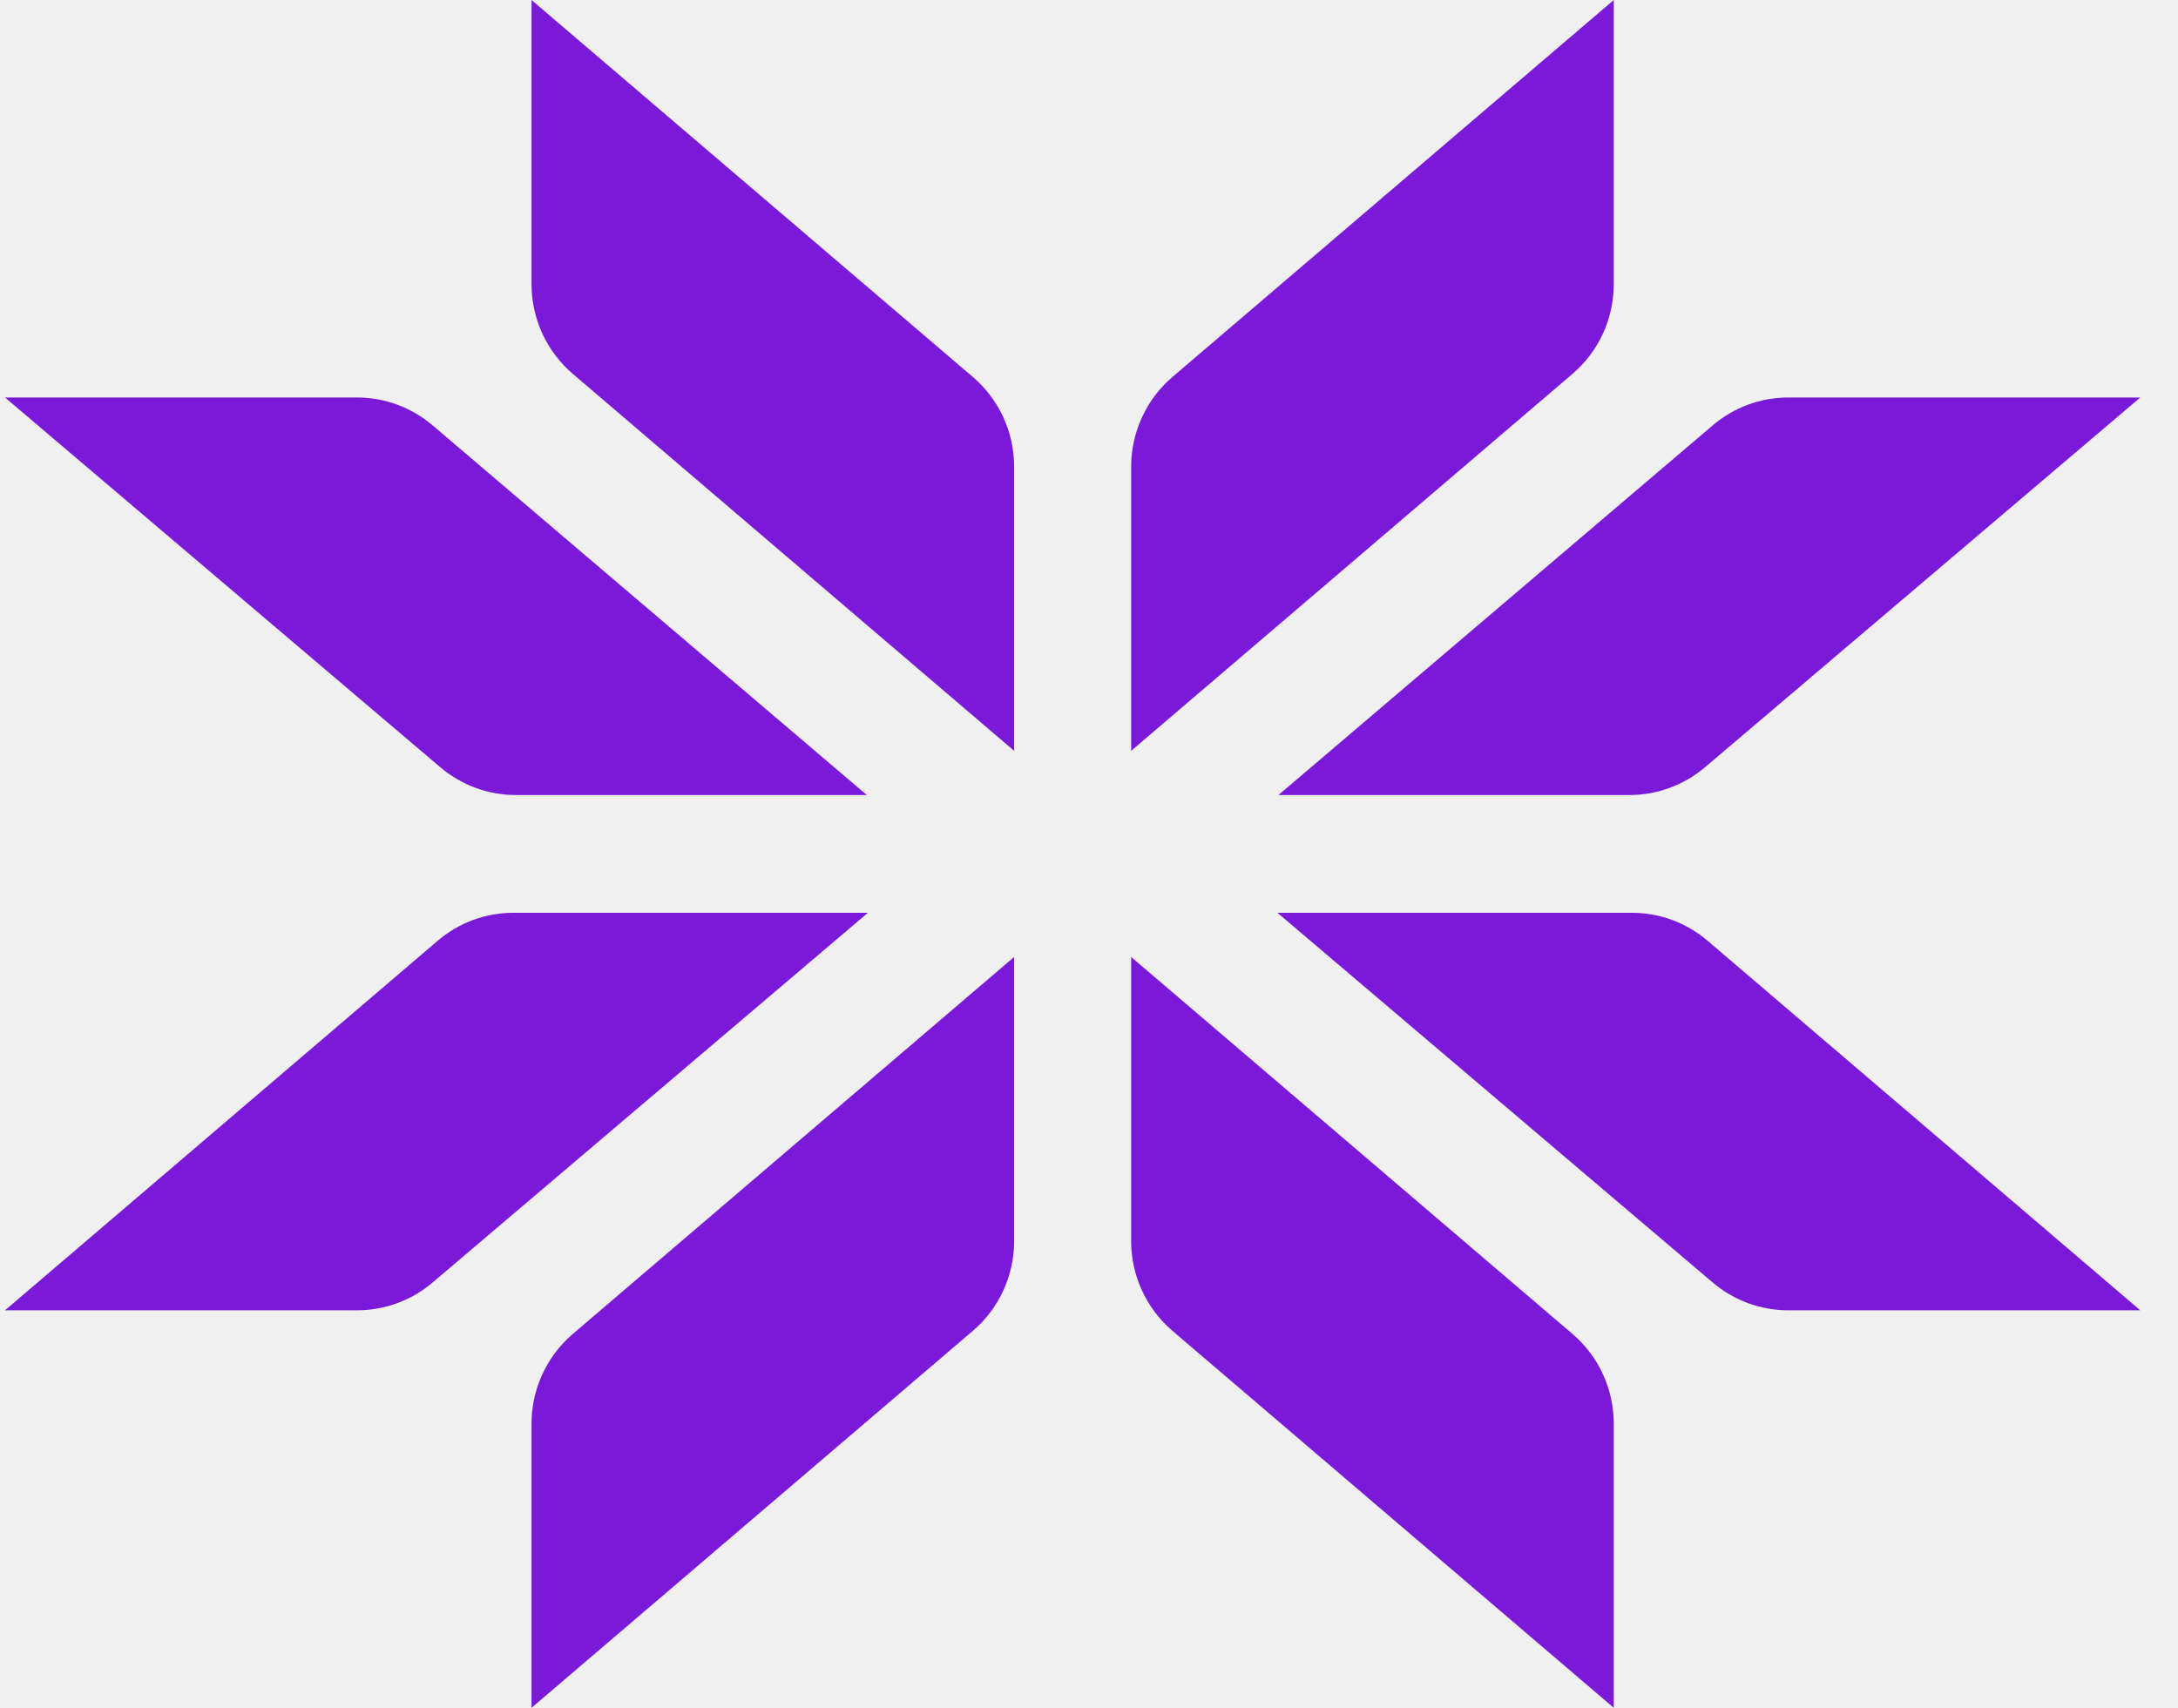
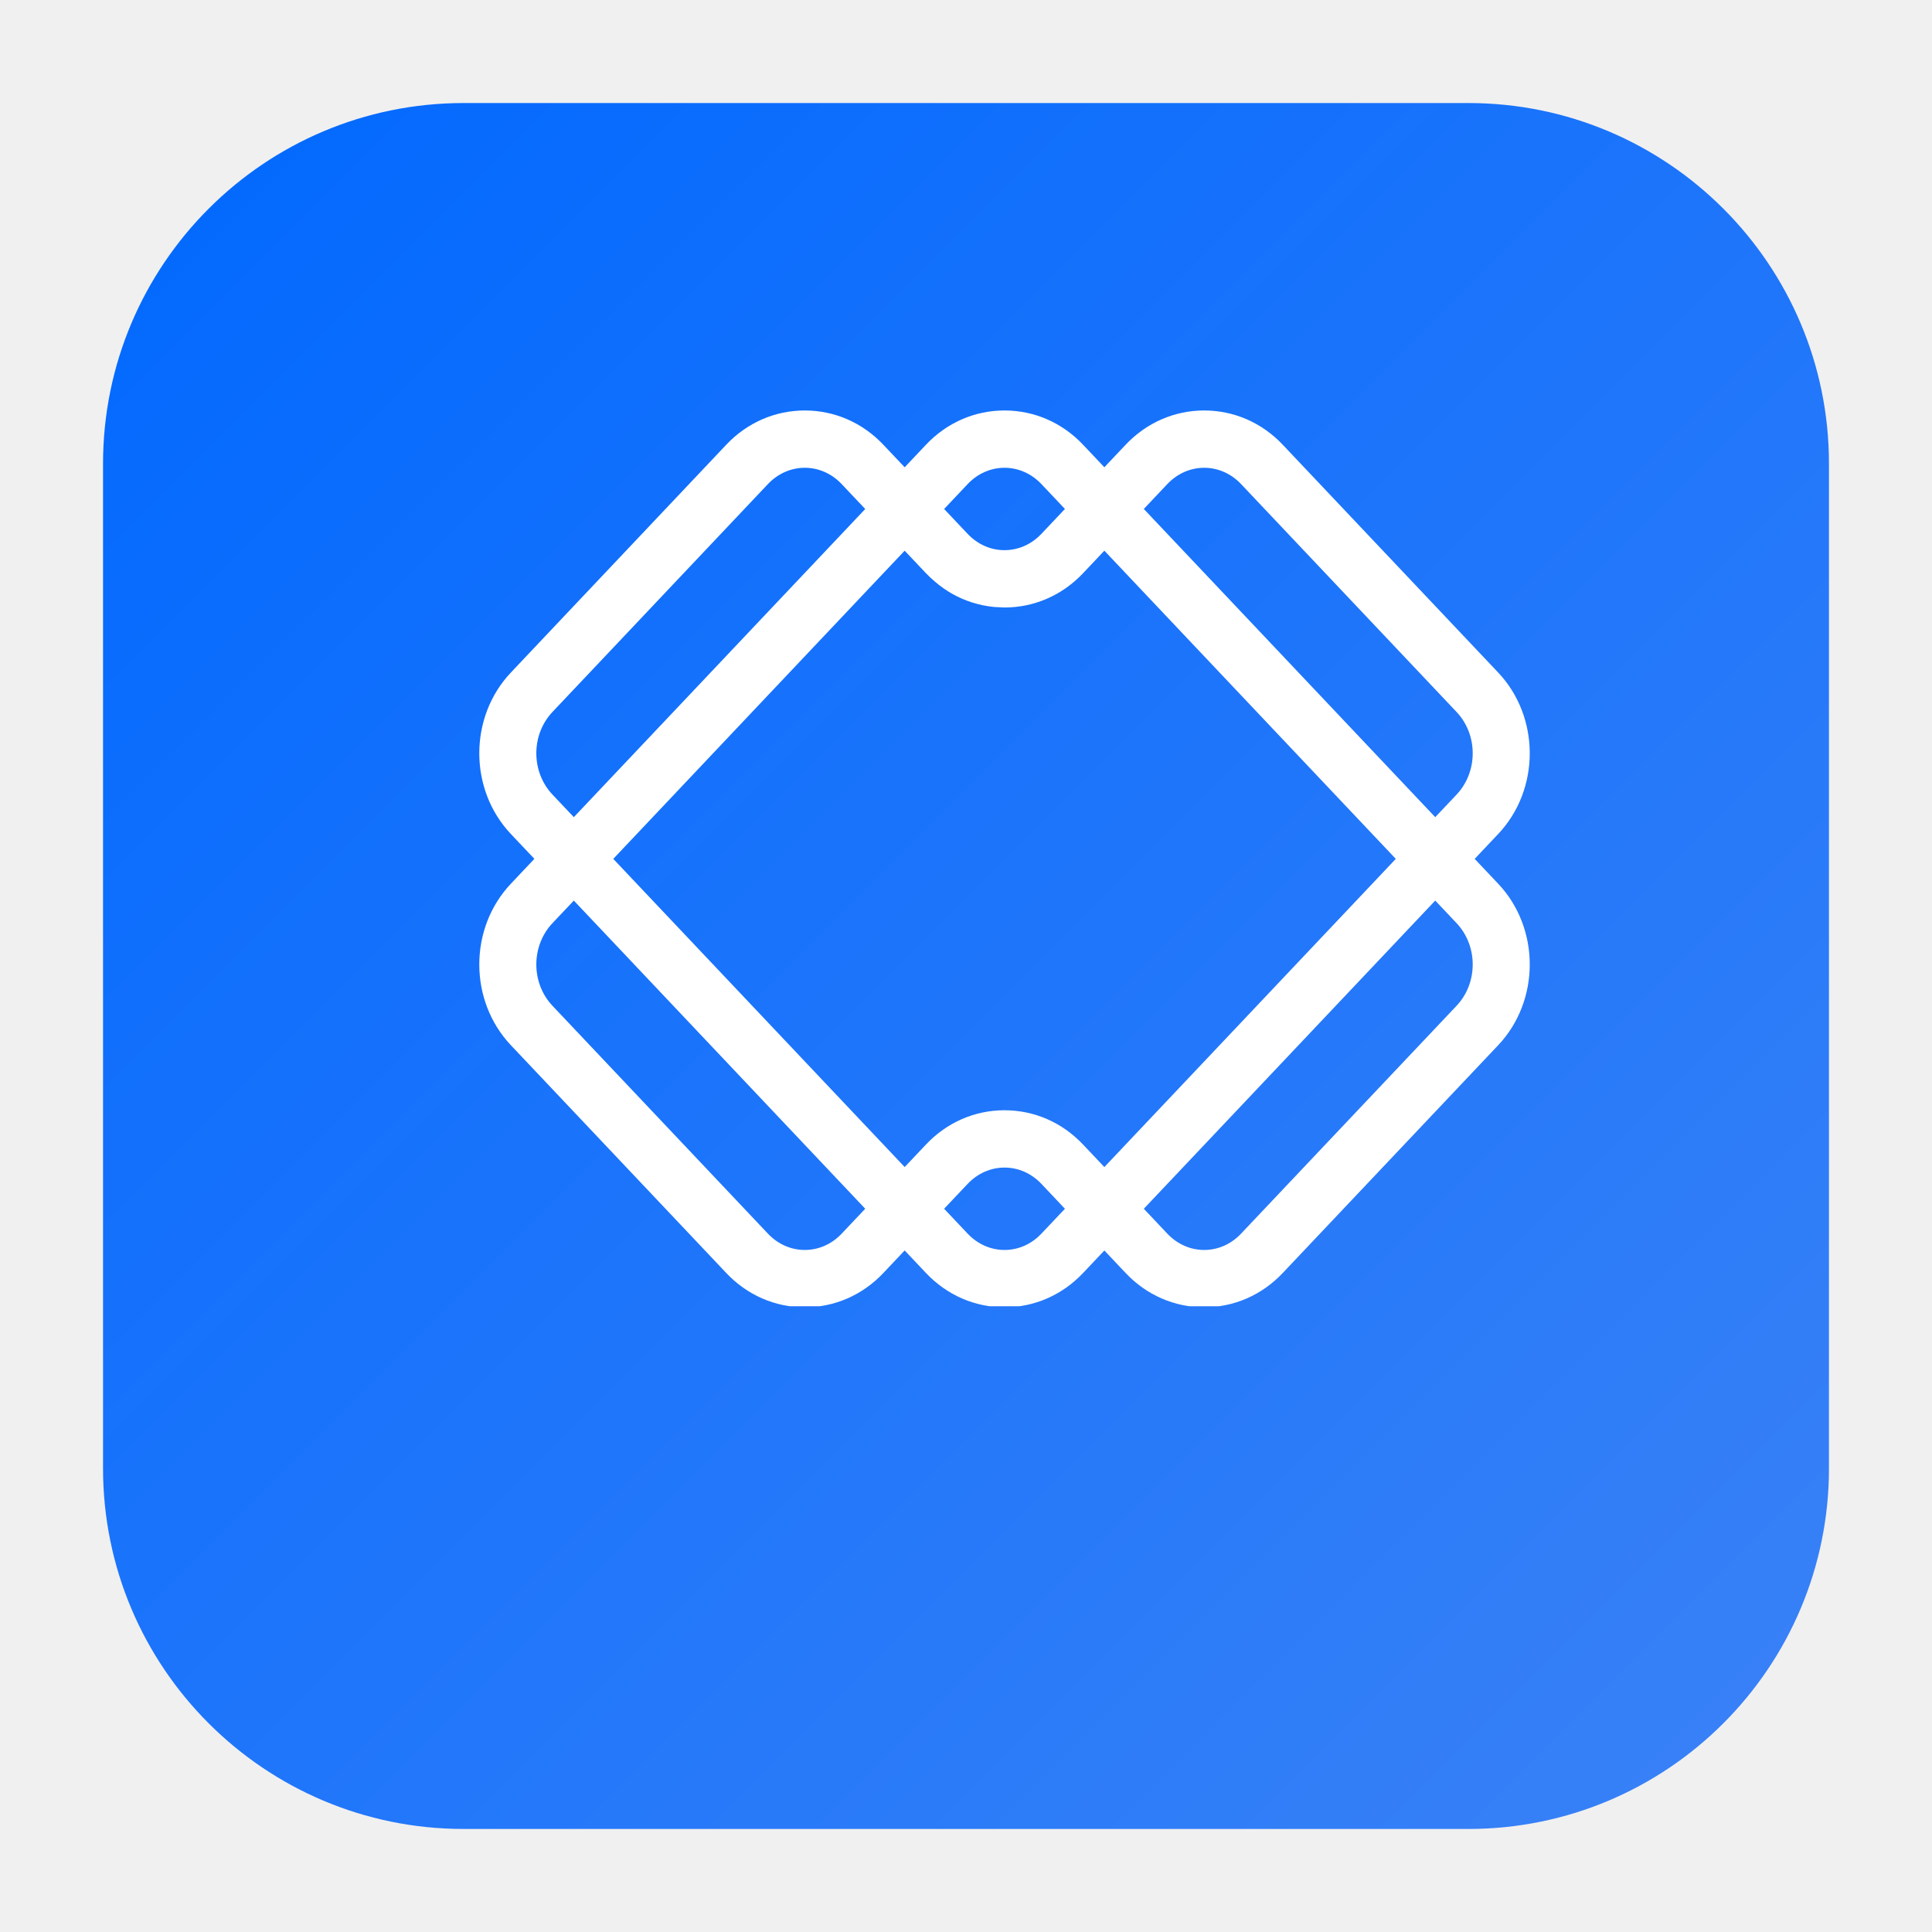
- <svg xmlns="http://www.w3.org/2000/svg" width="51" height="40" viewBox="0 0 51 40" fill="none">
-   <path d="M12.446 0L22.78 8.829C23.394 9.353 23.747 10.122 23.747 10.932V17.586L13.413 8.757C12.8 8.233 12.446 7.464 12.446 6.654V0Z" fill="#7B19D8" />
-   <path d="M12.446 40L22.78 31.171C23.394 30.647 23.747 29.878 23.747 29.068V22.414L13.413 31.243C12.8 31.767 12.446 32.536 12.446 33.346V40Z" fill="#7B19D8" />
-   <path d="M0.117 9.31L10.311 17.971C10.805 18.39 11.431 18.621 12.078 18.621H20.298L10.13 9.963C9.635 9.541 9.008 9.31 8.361 9.31H0.117Z" fill="#7B19D8" />
-   <path d="M0.117 30.69L10.248 22.035C10.743 21.611 11.371 21.379 12.021 21.379H20.323L10.129 30.039C9.635 30.459 9.009 30.69 8.362 30.69H0.117Z" fill="#7B19D8" />
-   <path d="M37.788 0L27.454 8.829C26.841 9.353 26.487 10.122 26.487 10.932V17.586L36.821 8.757C37.435 8.233 37.788 7.464 37.788 6.654V0Z" fill="#7B19D8" />
-   <path d="M37.788 40L27.454 31.171C26.841 30.647 26.487 29.878 26.487 29.068V22.414L36.821 31.243C37.435 31.767 37.788 32.536 37.788 33.346V40Z" fill="#7B19D8" />
-   <path d="M50.117 9.31L39.924 17.971C39.429 18.39 38.803 18.621 38.157 18.621H29.936L40.105 9.963C40.599 9.541 41.226 9.31 41.874 9.31H50.117Z" fill="#7B19D8" />
-   <path d="M50.117 30.69L39.986 22.035C39.491 21.611 38.863 21.379 38.214 21.379H29.912L40.105 30.039C40.599 30.459 41.225 30.69 41.872 30.69H50.117Z" fill="#7B19D8" />
+ <svg xmlns="http://www.w3.org/2000/svg" viewBox="0 0 375 375" version="1.0">
+   <defs>
+     <clipPath id="0ebf1e1b56">
+       <path d="M 93 79.543 L 297 79.543 L 297 253.543 L 93 253.543 Z M 93 79.543 " clip-rule="nonzero" />
+     </clipPath>
+     <clipPath id="c4699c050a">
+       <path d="M 286.234 166.707 L 290.797 161.879 C 298.965 153.242 298.965 139.184 290.797 130.543 L 248.973 86.316 C 244.922 82.031 239.508 79.672 233.734 79.672 C 227.957 79.676 222.547 82.035 218.492 86.32 L 214.355 90.695 L 210.219 86.32 C 206.168 82.035 200.754 79.672 194.98 79.672 C 189.203 79.672 183.793 82.031 179.738 86.316 L 175.598 90.699 L 171.449 86.316 C 167.395 82.031 161.984 79.672 156.211 79.672 C 156.211 79.672 156.207 79.672 156.207 79.672 C 150.434 79.672 145.02 82.035 140.969 86.32 L 99.156 130.543 C 90.988 139.184 90.988 153.242 99.16 161.879 L 103.723 166.703 L 99.16 171.531 C 90.988 180.172 90.988 194.227 99.156 202.871 L 140.969 247.09 C 145.023 251.379 150.434 253.742 156.207 253.742 C 156.211 253.742 156.211 253.742 156.211 253.742 C 161.984 253.742 167.395 251.383 171.449 247.098 L 175.594 242.711 L 179.738 247.094 C 183.793 251.379 189.203 253.742 194.977 253.742 C 200.754 253.742 206.164 251.379 210.219 247.094 L 214.355 242.719 L 218.492 247.094 C 222.547 251.379 227.957 253.738 233.734 253.738 C 239.508 253.738 244.922 251.379 248.973 247.094 L 290.797 202.871 C 298.965 194.23 298.965 180.172 290.797 171.531 Z M 179.738 222.145 L 175.598 226.523 L 119.035 166.707 L 147.312 136.797 L 175.594 106.891 L 179.738 111.27 C 180.312 111.879 180.922 112.438 181.555 112.969 C 182.582 113.836 183.672 114.605 184.816 115.254 C 184.82 115.258 184.824 115.258 184.828 115.258 C 186.059 115.953 187.348 116.516 188.688 116.941 C 188.703 116.945 188.719 116.949 188.738 116.953 C 190.062 117.371 191.43 117.66 192.828 117.801 C 193.188 117.84 193.551 117.84 193.914 117.859 C 194.266 117.875 194.617 117.914 194.973 117.914 C 194.973 117.914 194.977 117.914 194.977 117.914 C 196.418 117.914 197.84 117.766 199.223 117.477 C 203.371 116.609 207.176 114.48 210.215 111.266 L 214.039 107.223 L 214.355 106.887 L 270.922 166.707 L 214.355 226.527 L 210.215 222.148 C 206.164 217.863 200.75 215.5 194.977 215.5 C 194.977 215.5 194.977 215.5 194.973 215.5 C 189.203 215.5 183.789 217.859 179.738 222.145 Z M 226.574 93.961 C 228.504 91.922 231.047 90.797 233.734 90.797 C 236.418 90.797 238.961 91.922 240.891 93.961 L 282.715 138.188 C 286.898 142.613 286.898 149.812 282.715 154.238 L 278.578 158.609 L 222.012 98.789 Z M 187.82 93.961 C 189.75 91.922 192.293 90.797 194.98 90.797 C 197.664 90.797 200.207 91.922 202.137 93.961 L 206.703 98.789 L 202.133 103.621 C 200.93 104.898 199.484 105.816 197.914 106.324 C 196.973 106.629 195.984 106.789 194.977 106.789 C 192.293 106.789 189.75 105.664 187.82 103.625 L 183.254 98.793 Z M 107.242 154.234 C 103.055 149.809 103.055 142.609 107.238 138.184 L 149.051 93.961 C 150.98 91.922 153.523 90.797 156.211 90.797 C 158.895 90.797 161.438 91.918 163.367 93.961 L 167.941 98.797 L 111.379 158.609 Z M 156.211 242.617 C 153.523 242.617 150.98 241.492 149.051 239.449 L 107.238 195.227 C 103.055 190.801 103.055 183.602 107.238 179.176 L 111.379 174.801 L 167.941 234.617 L 163.367 239.453 C 161.438 241.492 158.895 242.617 156.211 242.617 Z M 194.98 242.617 C 192.293 242.617 189.75 241.492 187.82 239.449 L 183.25 234.617 L 187.82 229.789 C 189.75 227.746 192.293 226.625 194.977 226.625 C 197.66 226.625 200.203 227.75 202.137 229.789 L 206.703 234.621 L 202.137 239.449 C 200.207 241.492 197.664 242.617 194.98 242.617 Z M 282.715 195.227 L 240.891 239.449 C 238.961 241.492 236.418 242.617 233.734 242.617 C 231.047 242.617 228.504 241.492 226.574 239.449 L 222.012 234.621 L 278.578 174.801 L 282.715 179.176 C 286.898 183.602 286.898 190.801 282.715 195.227 Z M 282.715 195.227 " clip-rule="nonzero" />
+     </clipPath>
+     <linearGradient id="bg-grad" x1="0%" y1="0%" x2="100%" y2="100%">
+       <stop offset="0%" style="stop-color:#0068FF;stop-opacity:1" />
+       <stop offset="100%" style="stop-color:#3B82F6;stop-opacity:1" />
+     </linearGradient>
+   </defs>
+   <rect x="20" y="20" width="335" height="335" rx="70" ry="70" fill="url(#bg-grad)" />
+   <g clip-path="url(#0ebf1e1b56)">
+     <g clip-path="url(#c4699c050a)">
+       <path fill="#ffffff" d="M 91.027 79.672 L 91.027 253.543 L 298.777 253.543 L 298.777 79.672 Z M 91.027 79.672 " fill-opacity="1" fill-rule="nonzero" />
+     </g>
+   </g>
</svg>
